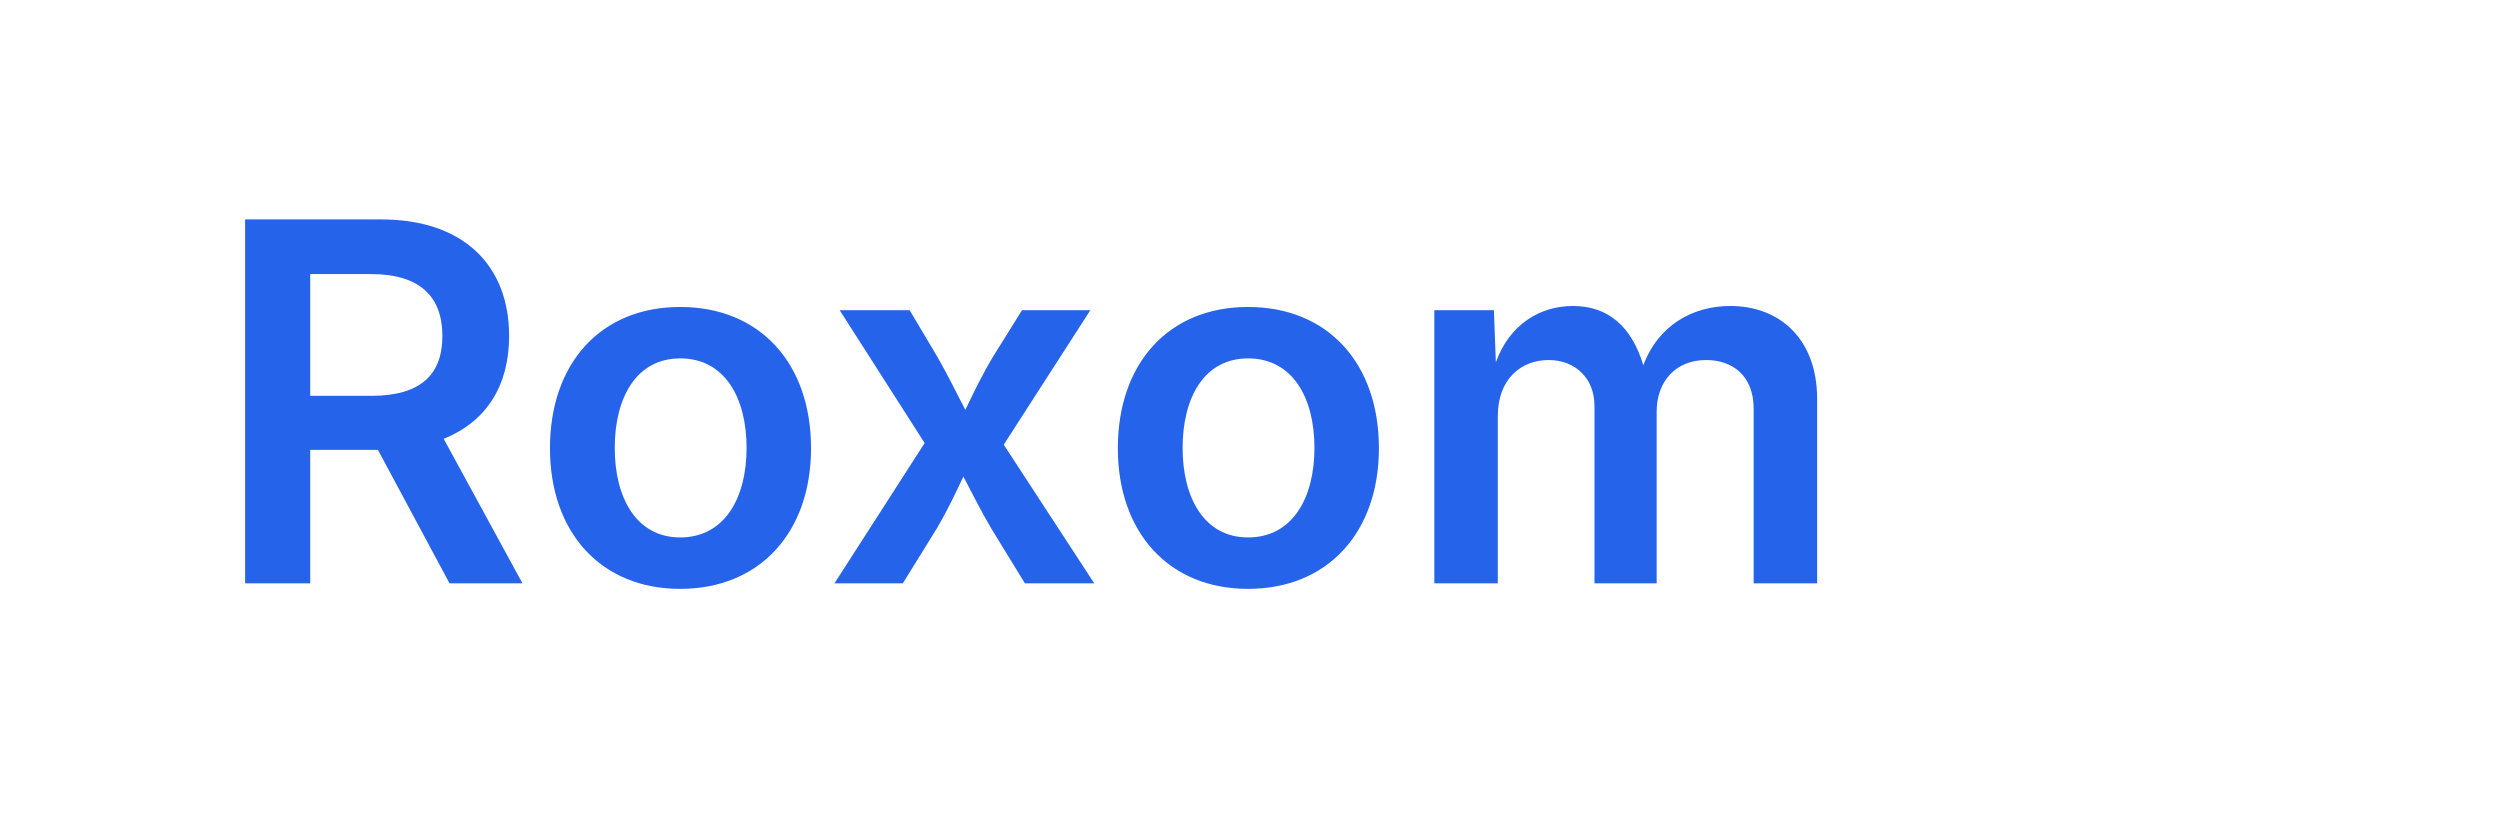
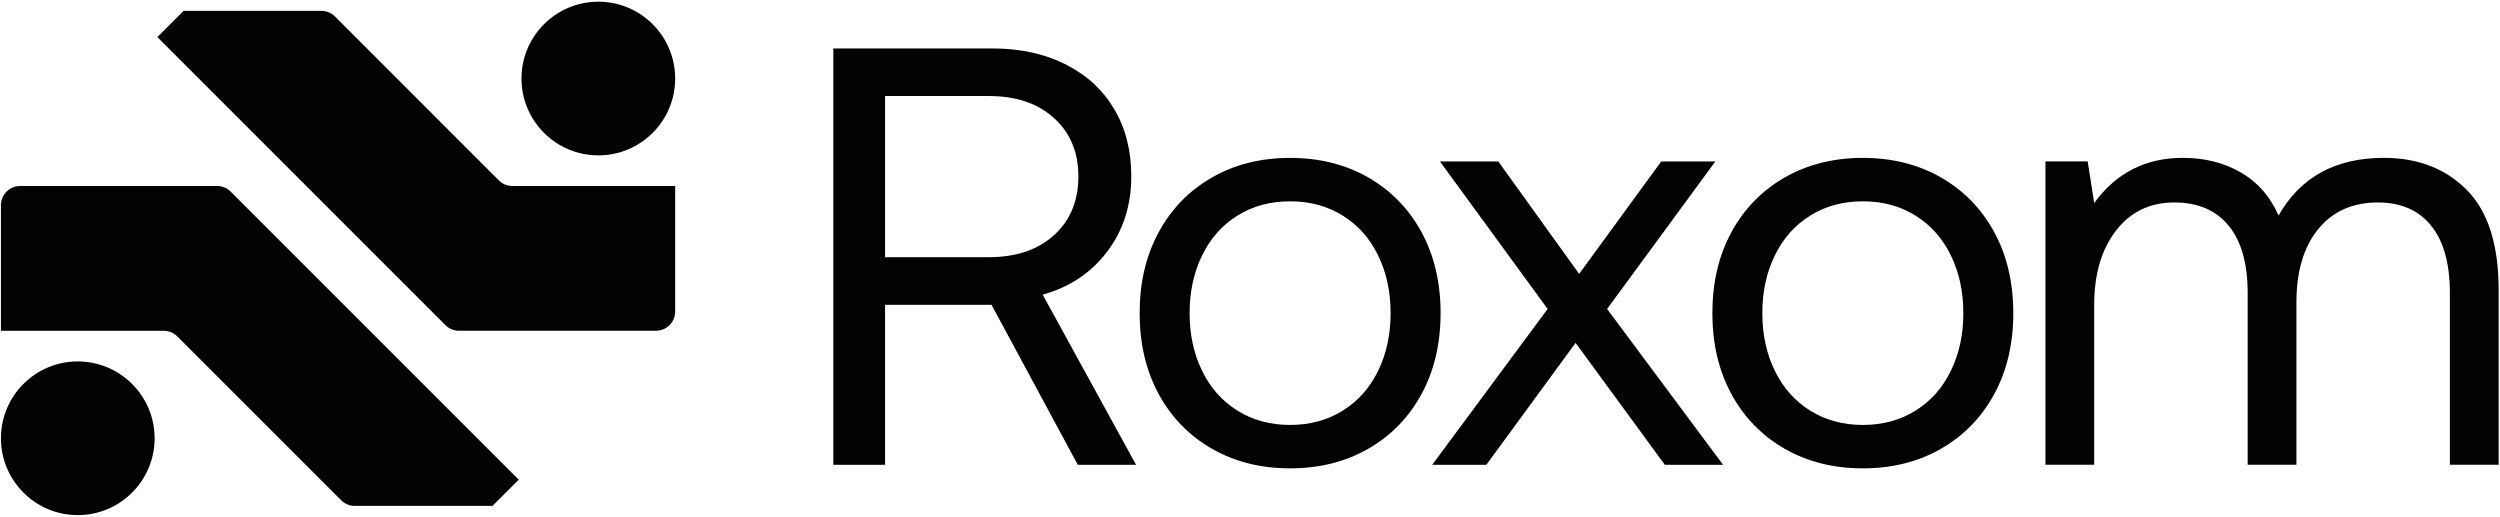
- <svg xmlns="http://www.w3.org/2000/svg" width="120" height="40" viewBox="0 0 120 40" fill="none">
-   <text x="10" y="28" font-family="system-ui, -apple-system, sans-serif" font-size="24" font-weight="600" fill="#2563eb">Roxom</text>
+ <svg xmlns="http://www.w3.org/2000/svg" width="100%" height="100%" viewBox="0 0 1393 288" version="1.1" xml:space="preserve" style="fill-rule:evenodd;clip-rule:evenodd;stroke-linejoin:round;stroke-miterlimit:2;">
+   <g transform="matrix(1,0,0,1,-2738,-4107)">
+     <g transform="matrix(2.67695,0,0,2.67695,0,0)">
+       <g transform="matrix(1,0,0,1,-0.49,0.42)">
+         <g transform="matrix(1,0,0,1,1118.84,1536.05)">
+           <path d="M0,66.586C-1.06,66.586 -2.08,66.165 -2.83,65.415C-11.29,56.948 -62.79,5.457 -62.79,5.457C-62.79,5.457 -60.44,3.109 -57.33,0L-28.65,0C-27.59,0 -26.57,0.421 -25.82,1.171C-12.87,14.121 3.77,30.766 8.28,35.278C9.03,36.028 10.05,36.45 11.11,36.45L44.99,36.45L44.99,62.586C44.99,64.795 43.2,66.586 40.99,66.586L0,66.586Z" style="fill:rgb(2,2,2);" />
+         </g>
+         <g transform="matrix(1,0,0,1,1068.48,1639.09)">
+           <path d="M0,-66.587C1.06,-66.587 2.08,-66.166 2.83,-65.416C11.29,-56.949 62.79,-5.457 62.79,-5.457C62.79,-5.457 60.44,-3.11 57.33,0L28.65,0C27.59,0 26.58,-0.422 25.83,-1.172C12.88,-14.122 -3.77,-30.767 -8.28,-35.279C-9.03,-36.029 -10.05,-36.45 -11.11,-36.45L-44.99,-36.45L-44.99,-62.587C-44.99,-64.796 -43.2,-66.587 -40.99,-66.587L0,-66.587Z" style="fill:rgb(2,2,2);" />
+         </g>
+         <g transform="matrix(-1,0,0,1,1147.83,1566.13)">
+           <path d="M-0.01,-31.989C-8.84,-31.989 -16,-24.822 -16,-15.995C-16,-7.167 -8.84,0 -0.01,0C8.82,0 15.99,-7.167 15.99,-15.995C15.99,-24.822 8.82,-31.989 -0.01,-31.989" style="fill:rgb(2,2,2);" />
+         </g>
+         <g transform="matrix(1,0,0,1,1039.48,1609.02)">
+           <path d="M0,31.988C-8.83,31.988 -15.99,24.821 -15.99,15.994C-15.99,7.166 -8.83,0 0,0C8.83,0 16,7.166 16,15.994C16,24.821 8.83,31.988 0,31.988" style="fill:rgb(2,2,2);" />
+         </g>
+         <g transform="matrix(1,0,0,1,1229.93,1630.53)">
+           <path d="M0,-86.656L-33.18,-86.656L-33.18,0L-22.41,0L-22.41,-33.301L-0.25,-33.301L17.7,0L29.83,0L10.4,-35.405C16.01,-36.973 20.49,-39.965 23.83,-44.38C27.17,-48.796 28.84,-54.016 28.84,-60.04C28.84,-65.405 27.65,-70.088 25.25,-74.091C22.86,-78.094 19.48,-81.189 15.1,-83.376C10.73,-85.563 5.69,-86.656 0,-86.656M-22.41,-43.204L-22.41,-76.753L-0.74,-76.753C4.87,-76.753 9.37,-75.226 12.75,-72.172C16.13,-69.119 17.83,-65.075 17.83,-60.04C17.83,-54.924 16.13,-50.838 12.75,-47.785C9.37,-44.731 4.83,-43.204 -0.87,-43.204L-22.41,-43.204Z" style="fill:rgb(2,2,2);fill-rule:nonzero;" />
+         </g>
+         <g transform="matrix(1,0,0,1,1275.55,1570.74)">
+           <path d="M0,56.449C4.74,59.173 10.17,60.535 16.28,60.535C22.38,60.535 27.81,59.173 32.56,56.449C37.3,53.726 41,49.93 43.64,45.06C46.28,40.191 47.6,34.579 47.6,28.224C47.6,21.869 46.28,16.257 43.64,11.388C41,6.519 37.3,2.723 32.56,-0.001C27.81,-2.724 22.38,-4.086 16.28,-4.086C10.17,-4.086 4.74,-2.724 0,-0.001C-4.75,2.723 -8.44,6.519 -11.08,11.388C-13.72,16.257 -15.04,21.869 -15.04,28.224C-15.04,34.579 -13.72,40.191 -11.08,45.06C-8.44,49.93 -4.75,53.726 0,56.449M27.23,48.527C24.06,50.507 20.4,51.498 16.28,51.498C12.15,51.498 8.5,50.507 5.32,48.527C2.14,46.546 -0.31,43.781 -2.04,40.232C-3.78,36.684 -4.64,32.681 -4.64,28.224C-4.64,23.768 -3.78,19.765 -2.04,16.216C-0.31,12.667 2.14,9.903 5.32,7.922C8.5,5.941 12.15,4.951 16.28,4.951C20.4,4.951 24.06,5.941 27.23,7.922C30.41,9.903 32.87,12.667 34.6,16.216C36.33,19.765 37.2,23.768 37.2,28.224C37.2,32.681 36.33,36.684 34.6,40.232C32.87,43.781 30.41,46.546 27.23,48.527" style="fill:rgb(2,2,2);fill-rule:nonzero;" />
+         </g>
+         <g transform="matrix(1,0,0,1,1345.43,1599.83)">
+           <path d="M0,-1.733L-24.02,30.701L-12.75,30.701L5.82,5.323L24.39,30.701L36.52,30.701L12.38,-1.733L34.91,-32.434L23.65,-32.434L6.56,-9.037L-10.27,-32.434L-22.41,-32.434L0,-1.733Z" style="fill:rgb(2,2,2);fill-rule:nonzero;" />
+         </g>
+         <g transform="matrix(1,0,0,1,1394.76,1570.74)">
+           <path d="M0,56.449C4.75,59.173 10.17,60.535 16.28,60.535C22.39,60.535 27.82,59.173 32.56,56.449C37.31,53.726 41,49.93 43.64,45.06C46.28,40.191 47.6,34.579 47.6,28.224C47.6,21.869 46.28,16.257 43.64,11.388C41,6.519 37.31,2.723 32.56,-0.001C27.82,-2.724 22.39,-4.086 16.28,-4.086C10.17,-4.086 4.75,-2.724 0,-0.001C-4.74,2.723 -8.44,6.519 -11.08,11.388C-13.72,16.257 -15.04,21.869 -15.04,28.224C-15.04,34.579 -13.72,40.191 -11.08,45.06C-8.44,49.93 -4.74,53.726 0,56.449M27.24,48.527C24.06,50.507 20.41,51.498 16.28,51.498C12.16,51.498 8.5,50.507 5.33,48.527C2.15,46.546 -0.31,43.781 -2.04,40.232C-3.77,36.684 -4.64,32.681 -4.64,28.224C-4.64,23.768 -3.77,19.765 -2.04,16.216C-0.31,12.667 2.15,9.903 5.33,7.922C8.5,5.941 12.16,4.951 16.28,4.951C20.41,4.951 24.06,5.941 27.24,7.922C30.42,9.903 32.87,12.667 34.6,16.216C36.34,19.765 37.2,23.768 37.2,28.224C37.2,32.681 36.34,36.684 34.6,40.232C32.87,43.781 30.42,46.546 27.24,48.527" style="fill:rgb(2,2,2);fill-rule:nonzero;" />
+         </g>
+         <g transform="matrix(1,0,0,1,1536.76,1623.84)">
+           <path d="M0,-50.508C-4.42,-54.965 -10.18,-57.193 -17.27,-57.193C-27.34,-57.193 -34.65,-53.19 -39.19,-45.185C-40.92,-49.146 -43.54,-52.138 -47.05,-54.16C-50.55,-56.182 -54.58,-57.193 -59.12,-57.193C-66.87,-57.193 -73.02,-54.057 -77.56,-47.785L-78.92,-56.45L-87.71,-56.45L-87.71,6.685L-77.56,6.685L-77.56,-26.616C-77.56,-32.971 -76.06,-38.108 -73.04,-42.028C-70.03,-45.948 -65.97,-47.909 -60.85,-47.909C-55.98,-47.909 -52.23,-46.299 -49.58,-43.081C-46.94,-39.862 -45.62,-35.199 -45.62,-29.092L-45.62,6.685L-35.47,6.685L-35.47,-27.111C-35.47,-33.548 -33.97,-38.624 -30.95,-42.338C-27.94,-46.052 -23.79,-47.909 -18.51,-47.909C-13.73,-47.909 -10.03,-46.299 -7.43,-43.081C-4.83,-39.862 -3.53,-35.199 -3.53,-29.092L-3.53,6.685L6.62,6.685L6.62,-29.711C6.62,-39.119 4.41,-46.052 0,-50.508" style="fill:rgb(2,2,2);fill-rule:nonzero;" />
+         </g>
+       </g>
+     </g>
+   </g>
</svg>
